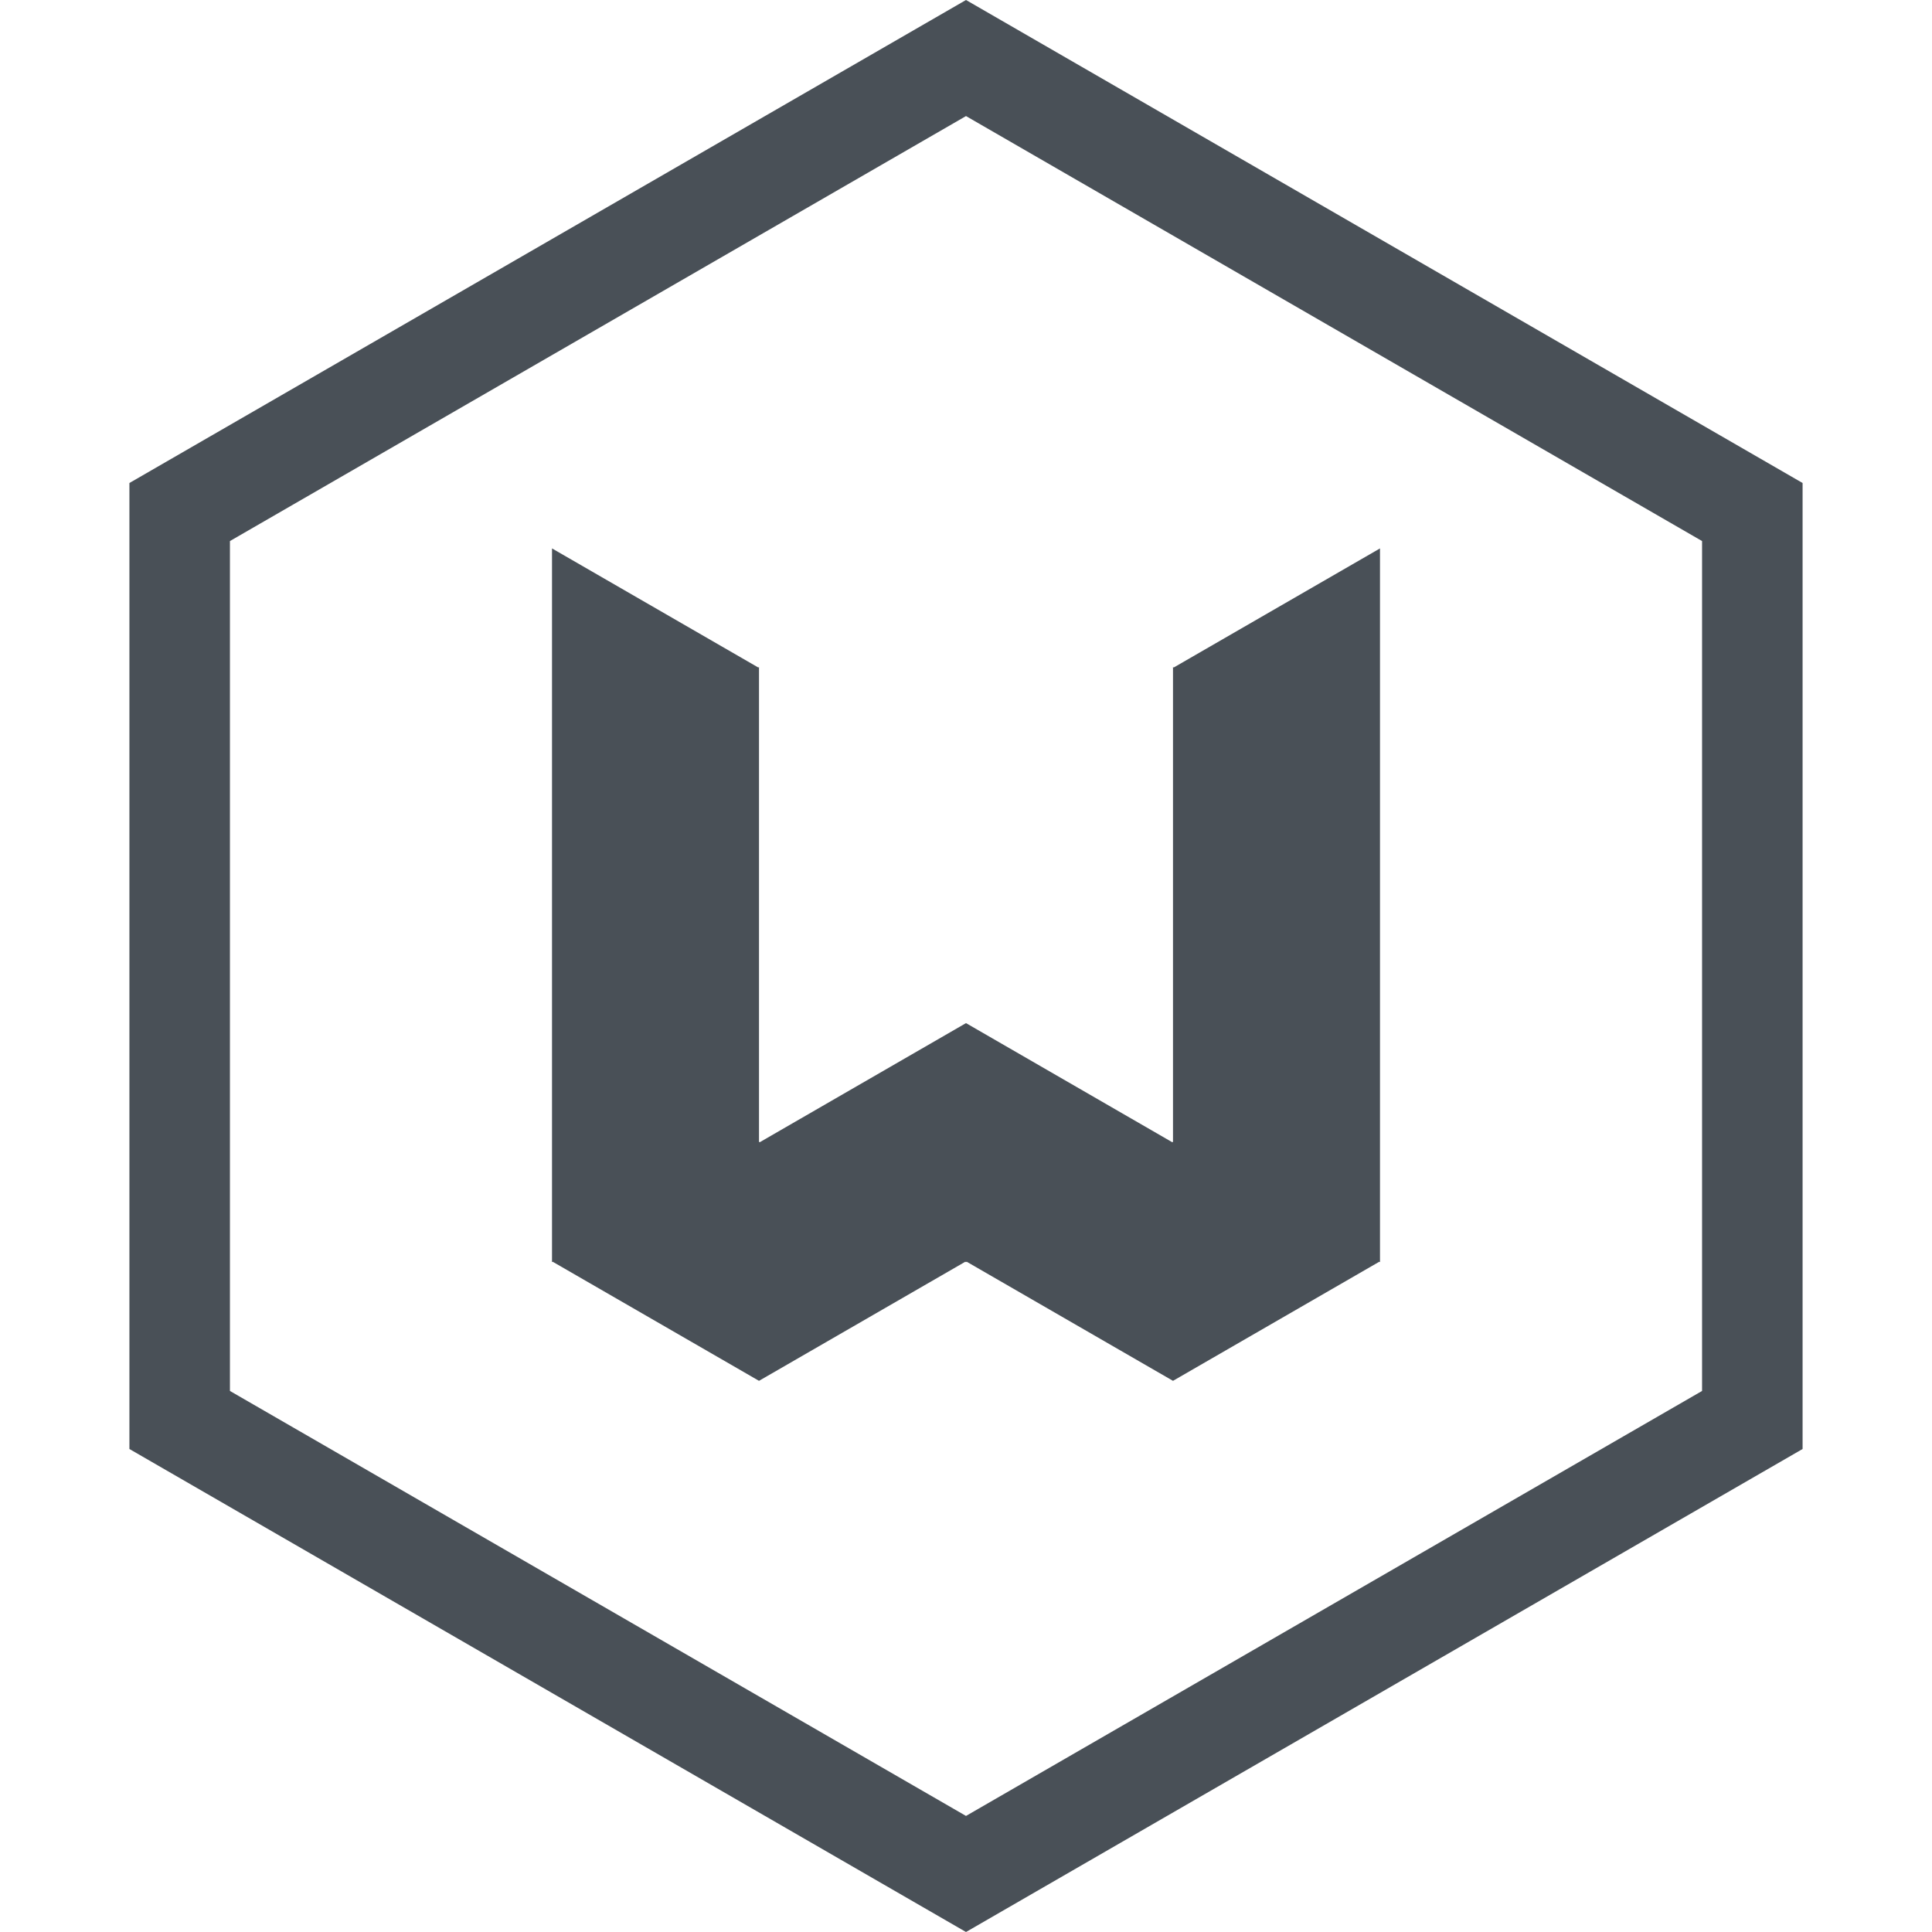
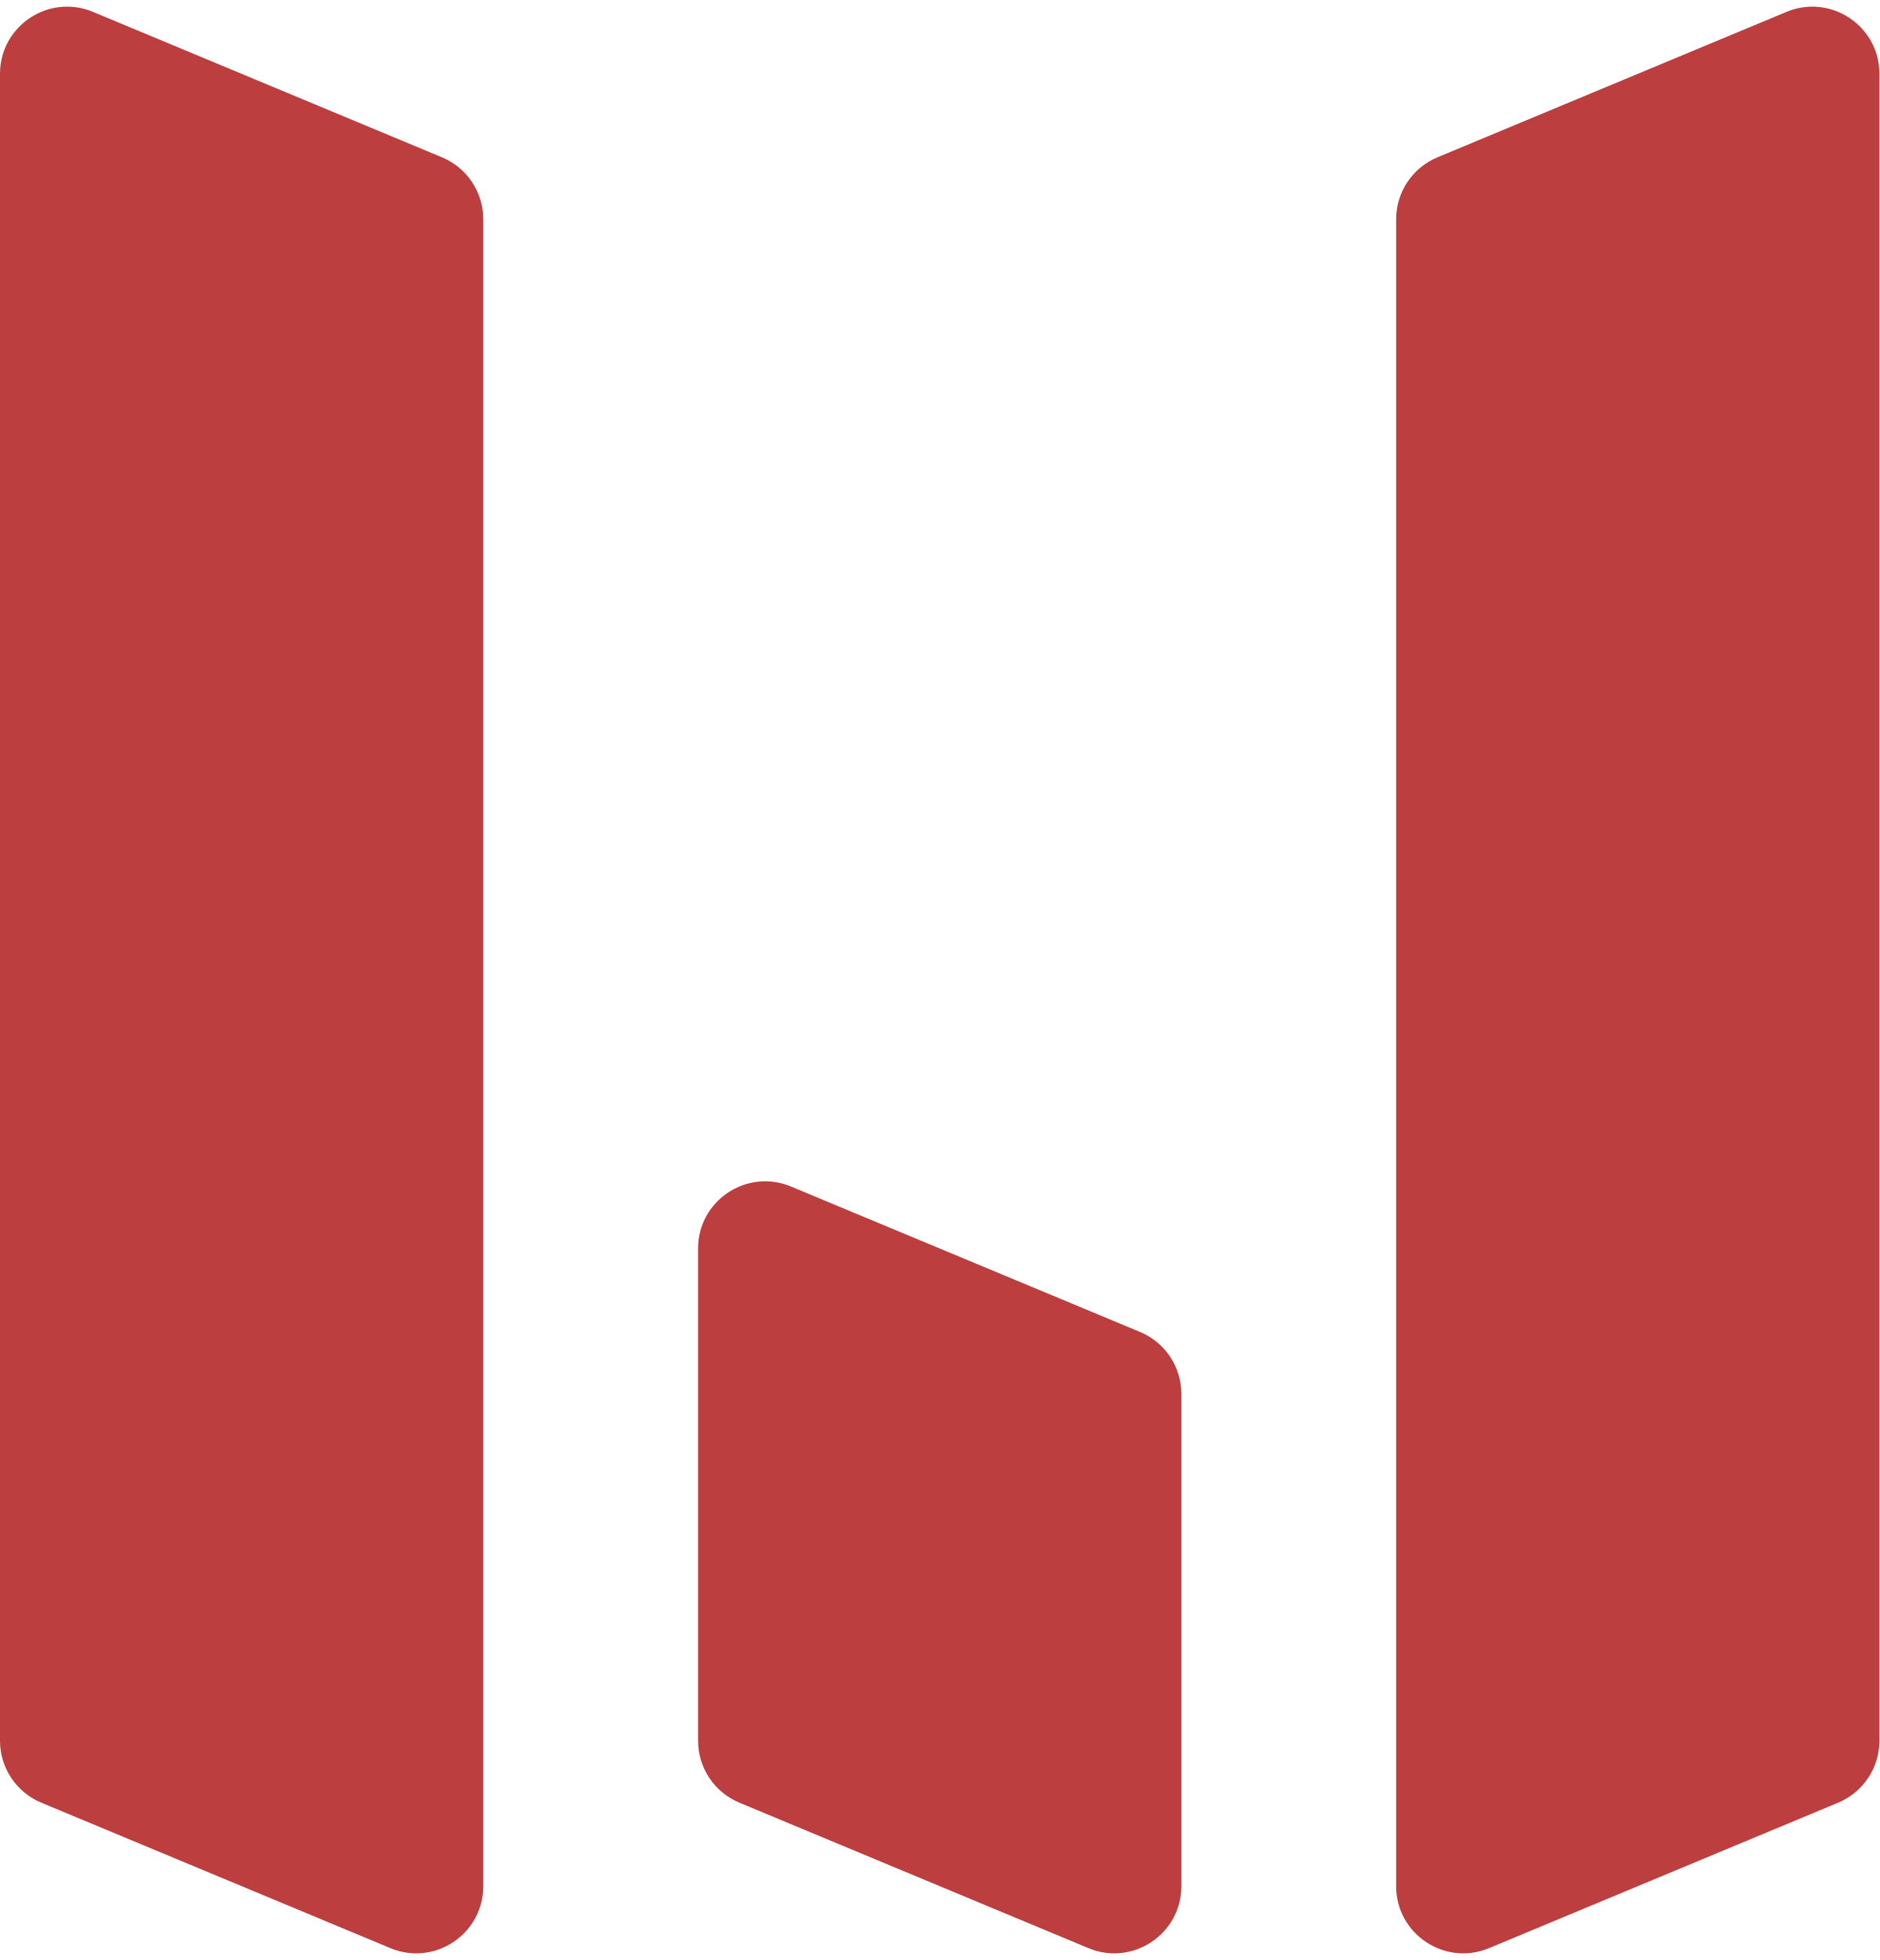
- <svg xmlns="http://www.w3.org/2000/svg" width="64" height="64" viewBox="0 0 64 64" fill="none">
-   <path fill-rule="evenodd" clip-rule="evenodd" d="M7.617 17.923L32 3.845L56.383 17.923V46.077L32 60.155L7.617 46.077V17.923ZM32 0L59.713 16V48L32 64L4.287 48V16L32 0ZM38.881 22.112L38.857 22.098V22.126V29.961V29.989V30.016V37.824L38.833 37.838L32 33.892L25.167 37.838L25.143 37.824V30.016V29.989V29.961V22.126V22.098L25.119 22.112L18.286 18.167V26.03V26.057V26.085V33.892V33.92V33.947V41.783V41.81L18.309 41.797L25.143 45.742L31.976 41.797L32 41.81L32.024 41.797L38.857 45.742L45.69 41.797L45.714 41.81V41.783V33.947V33.92V33.892V26.085V26.057V26.03V18.167L38.881 22.112Z" fill="#495057" />
+ <svg xmlns="http://www.w3.org/2000/svg" width="280" height="292" viewBox="0 0 280 292" fill="none">
+   <path d="M208 32.667C208 28.63 210.427 24.989 214.154 23.436L266.154 1.769C272.741 -0.975 280 3.864 280 11V259.333C280 263.37 277.573 267.011 273.846 268.564L221.846 290.231C215.259 292.975 208 288.136 208 281V32.667Z" fill="#BC3E3E" />
+   <path d="M0 11C0 3.864 7.259 -0.975 13.846 1.769L65.846 23.436C69.573 24.989 72 28.63 72 32.667V281C72 288.136 64.741 292.975 58.154 290.231L6.154 268.564C2.427 267.011 0 263.37 0 259.333V11Z" fill="#BC3E3E" />
+   <path d="M104 186C104 178.864 111.259 174.025 117.846 176.769L169.846 198.436C173.573 199.989 176 203.63 176 207.667V281C176 288.136 168.741 292.975 162.154 290.231L110.154 268.564C106.427 267.011 104 263.37 104 259.333V186Z" fill="#BC3E3E" />
</svg>
